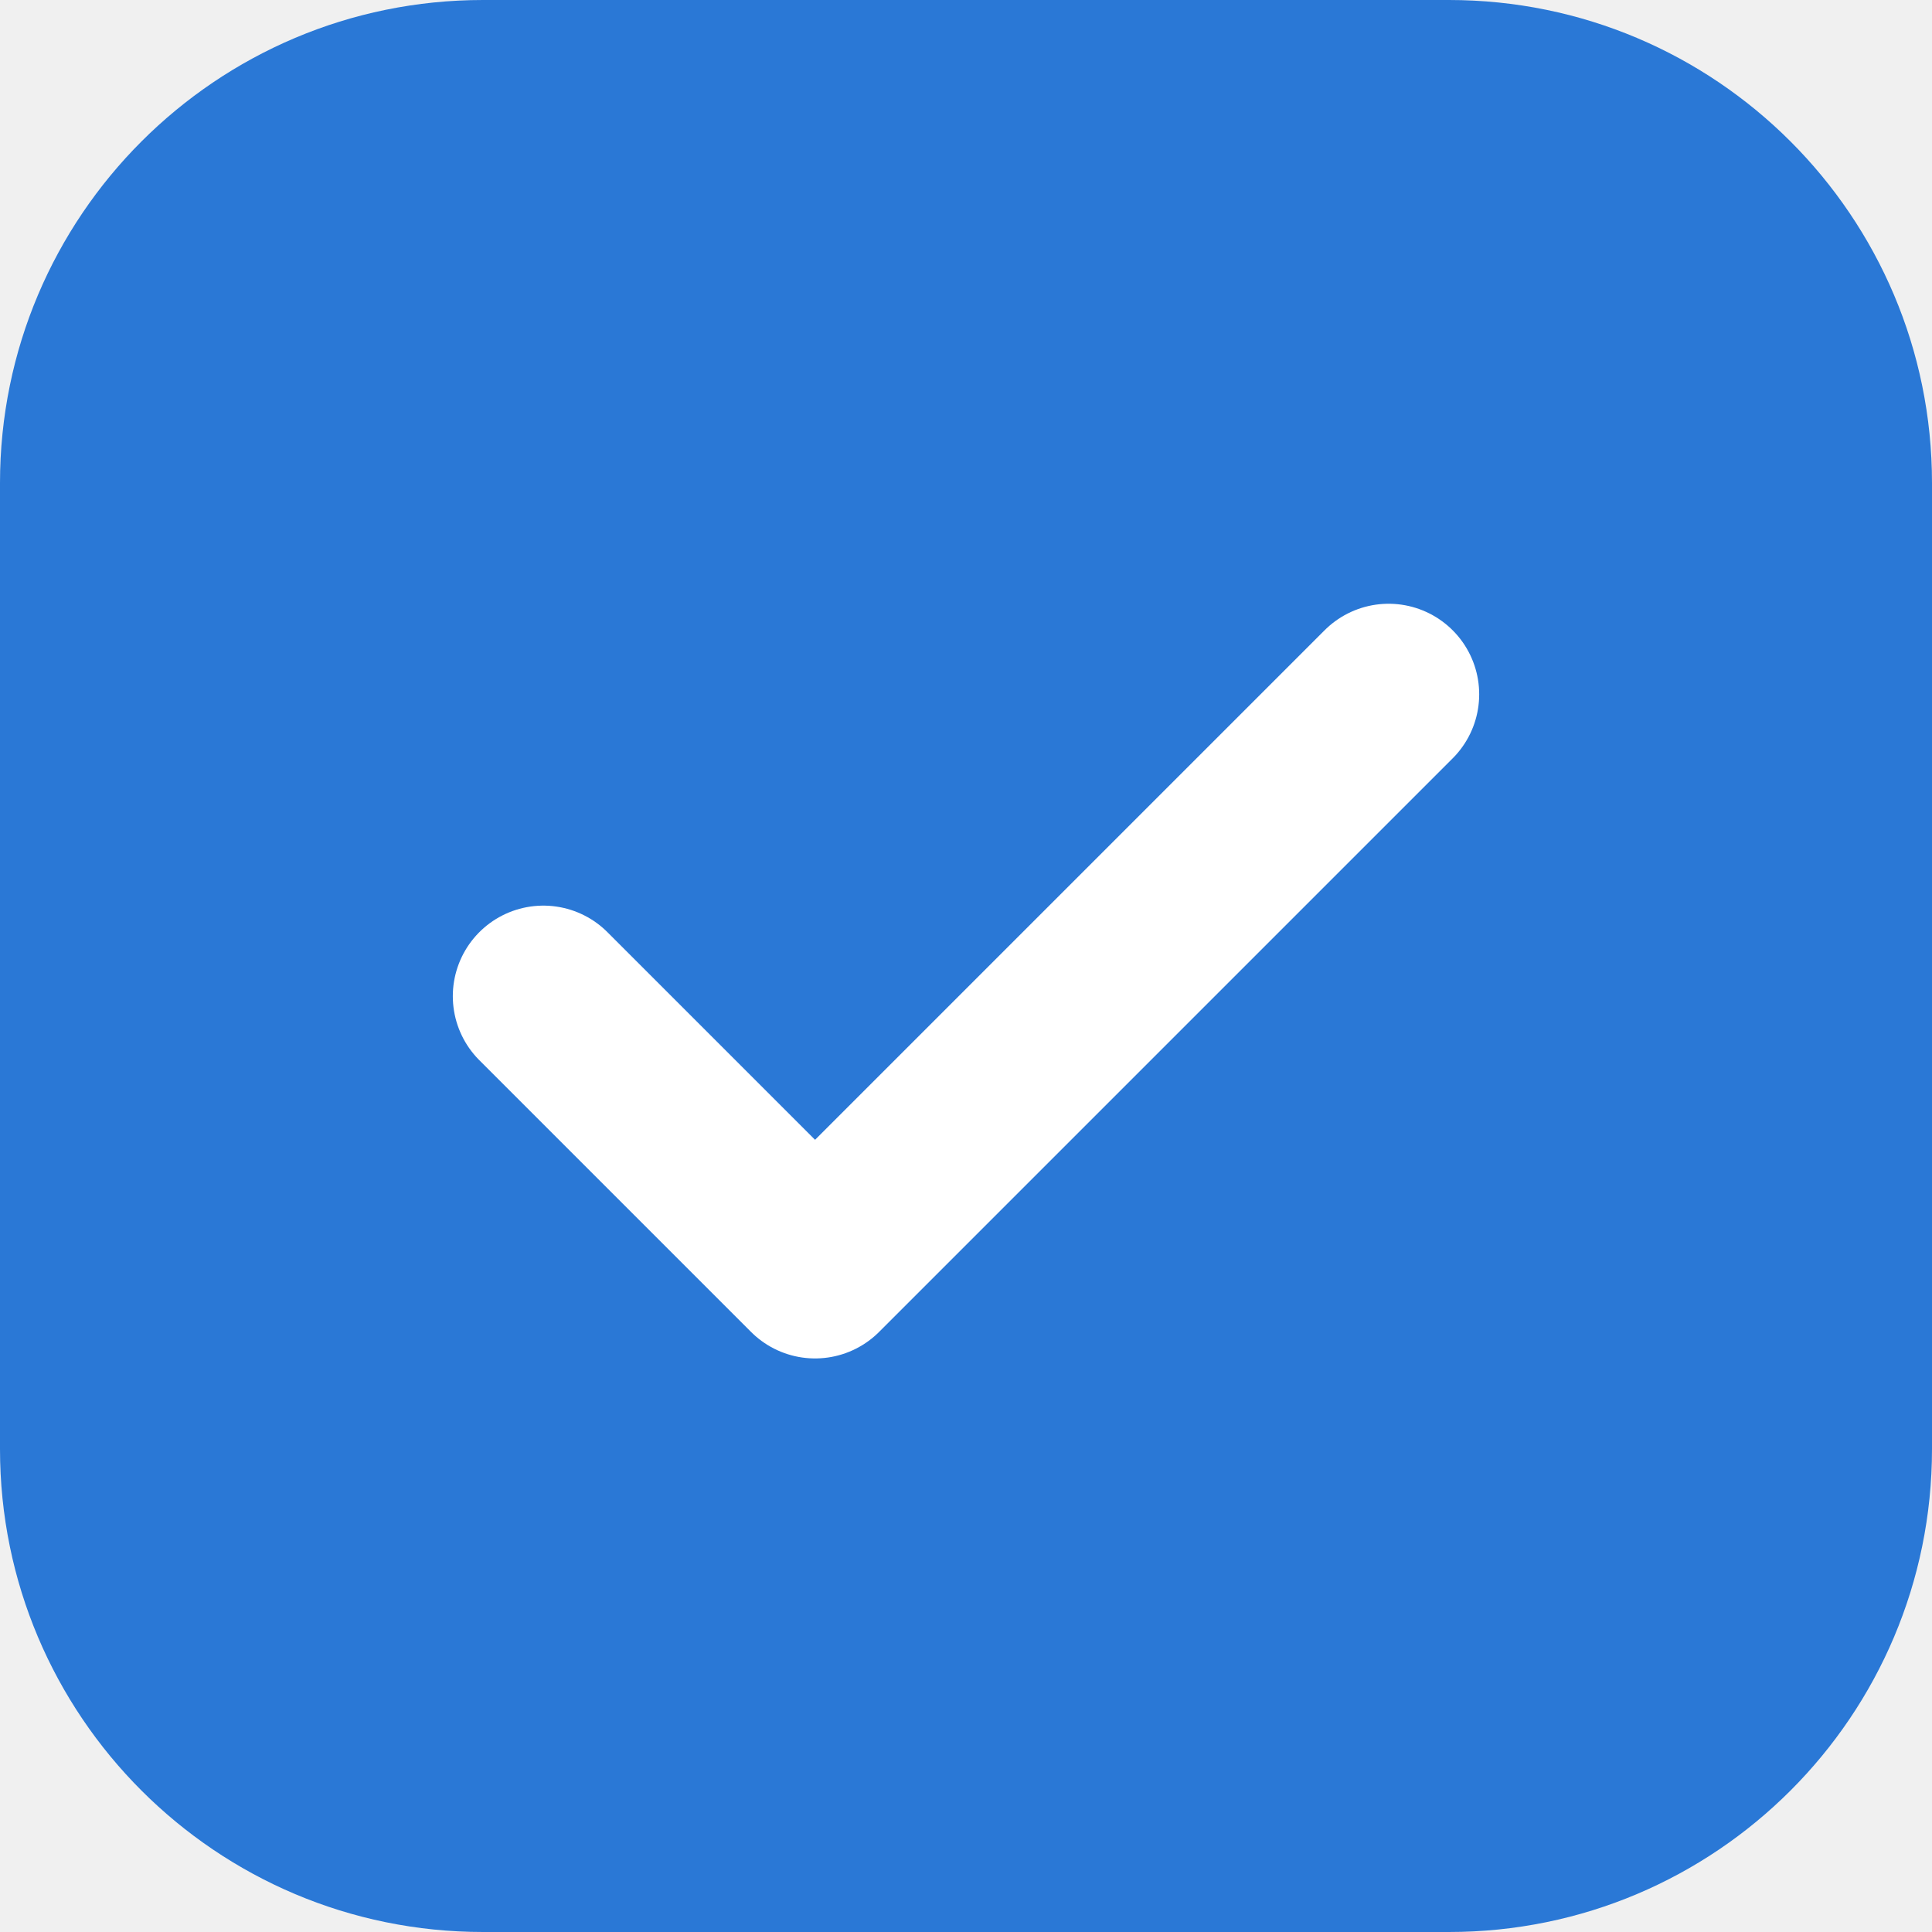
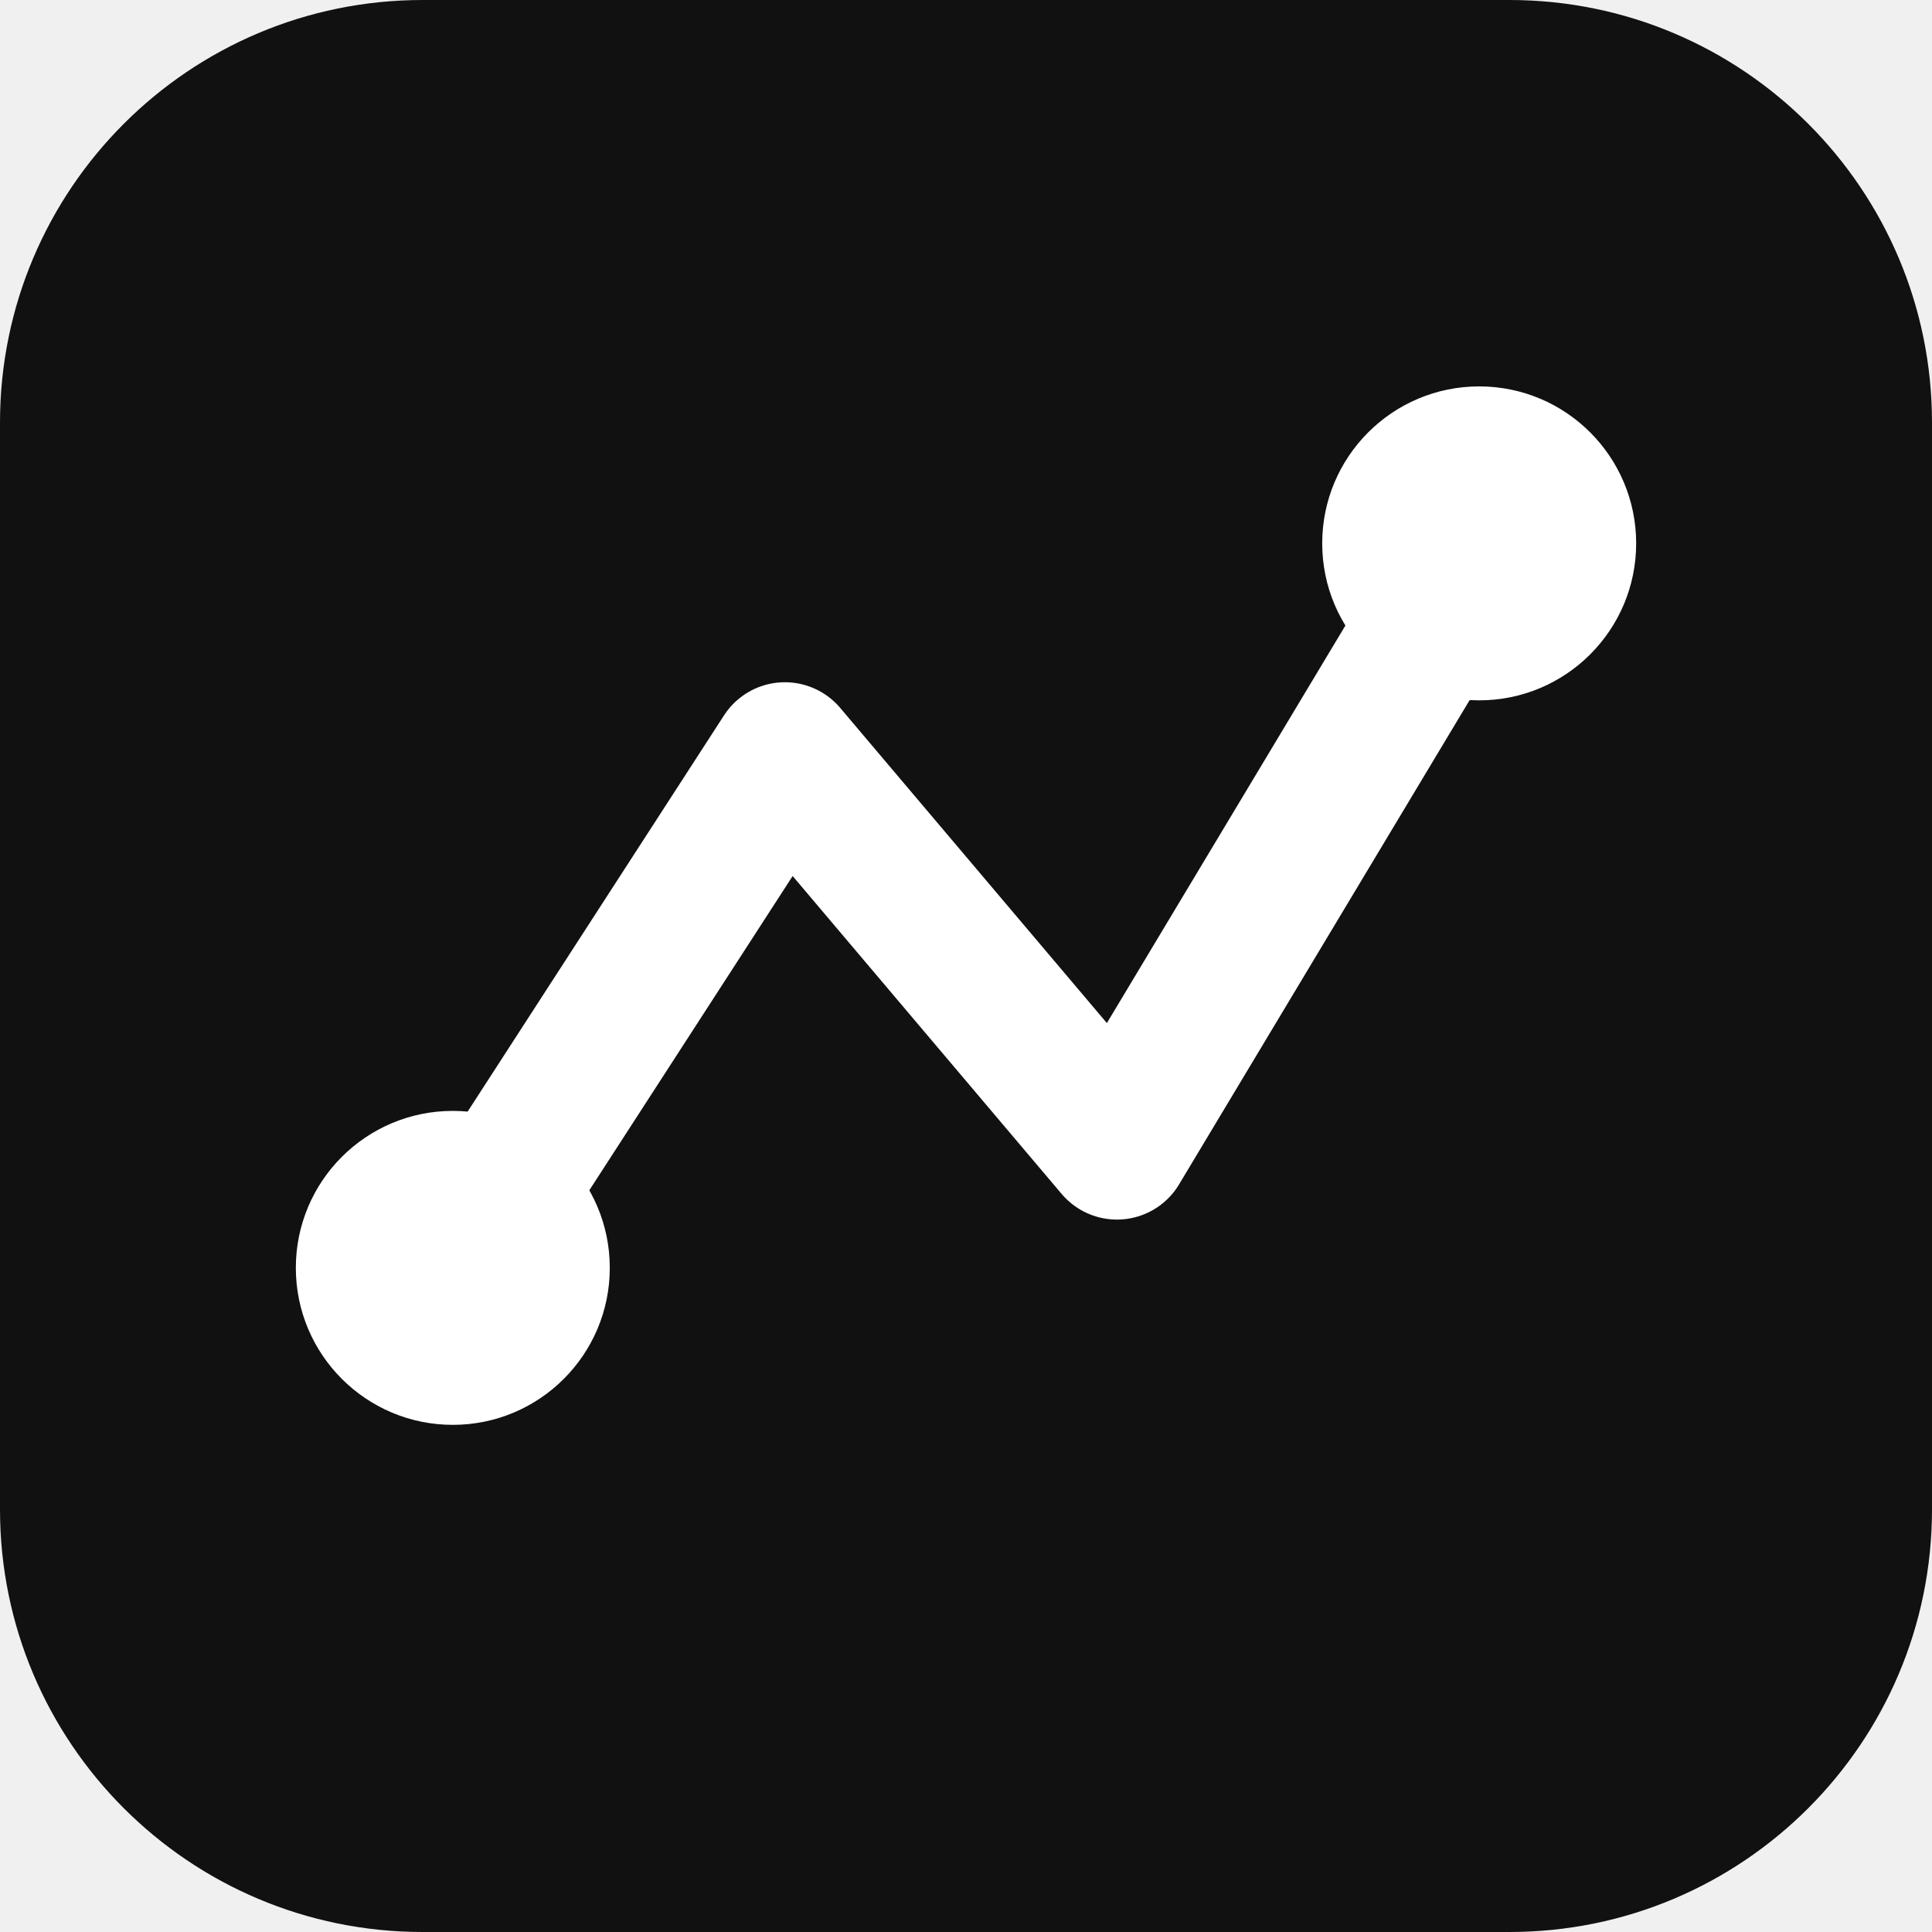
<svg xmlns="http://www.w3.org/2000/svg" viewBox="0 0 32 32">
-   <rect width="32" height="32" rx="8" fill="#2a78d6" />
-   <path d="M9 16.5l4.5 4.5L23 11.5" fill="none" stroke="#fff" stroke-width="3" stroke-linecap="round" stroke-linejoin="round" />
+   <style>rect{fill:#111}path{stroke:#fff}circle{fill:#fff}@media (prefers-color-scheme:dark){rect{fill:#f0f0f0}path{stroke:#111}circle{fill:#111}}</style>
+   <rect width="32" height="32" rx="7" />
+   <path d="M7.5 21 13 12.5l5.5 6.5 6-10" fill="none" stroke-width="2.4" stroke-linecap="round" stroke-linejoin="round" />
+   <circle cx="7.5" cy="21" r="2.6" />
+   <circle cx="24.5" cy="9" r="2.6" />
</svg>
